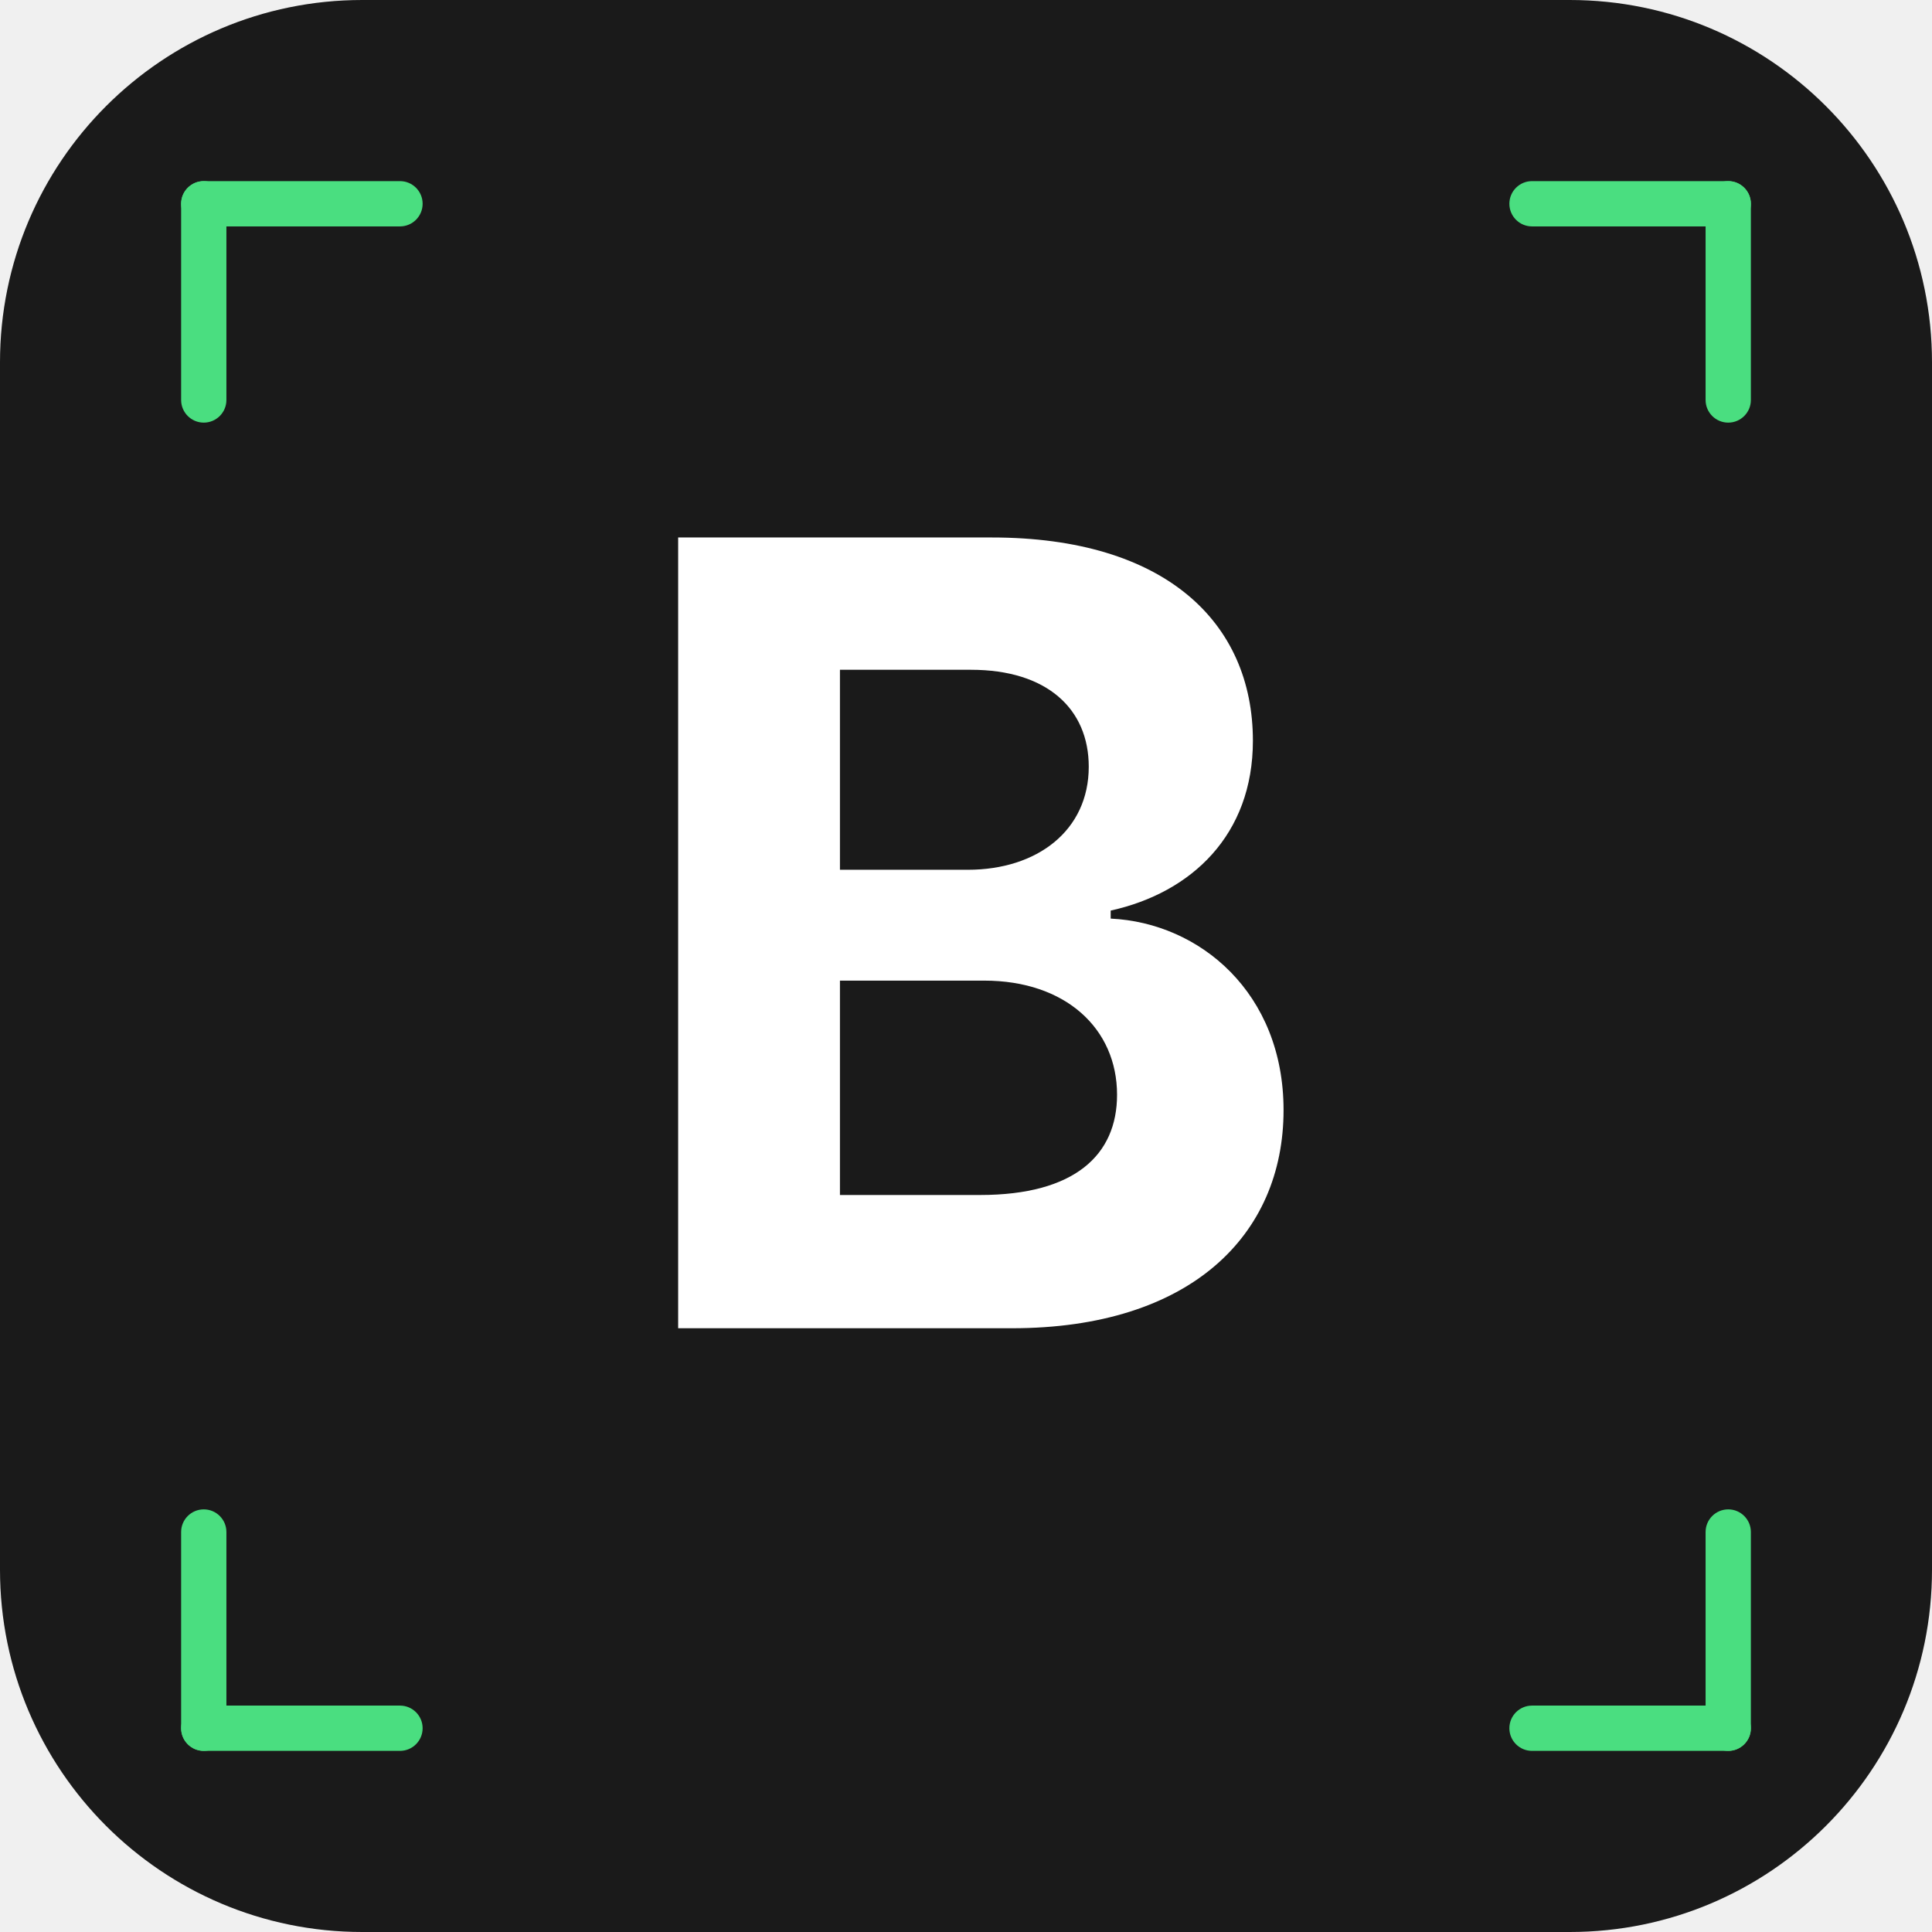
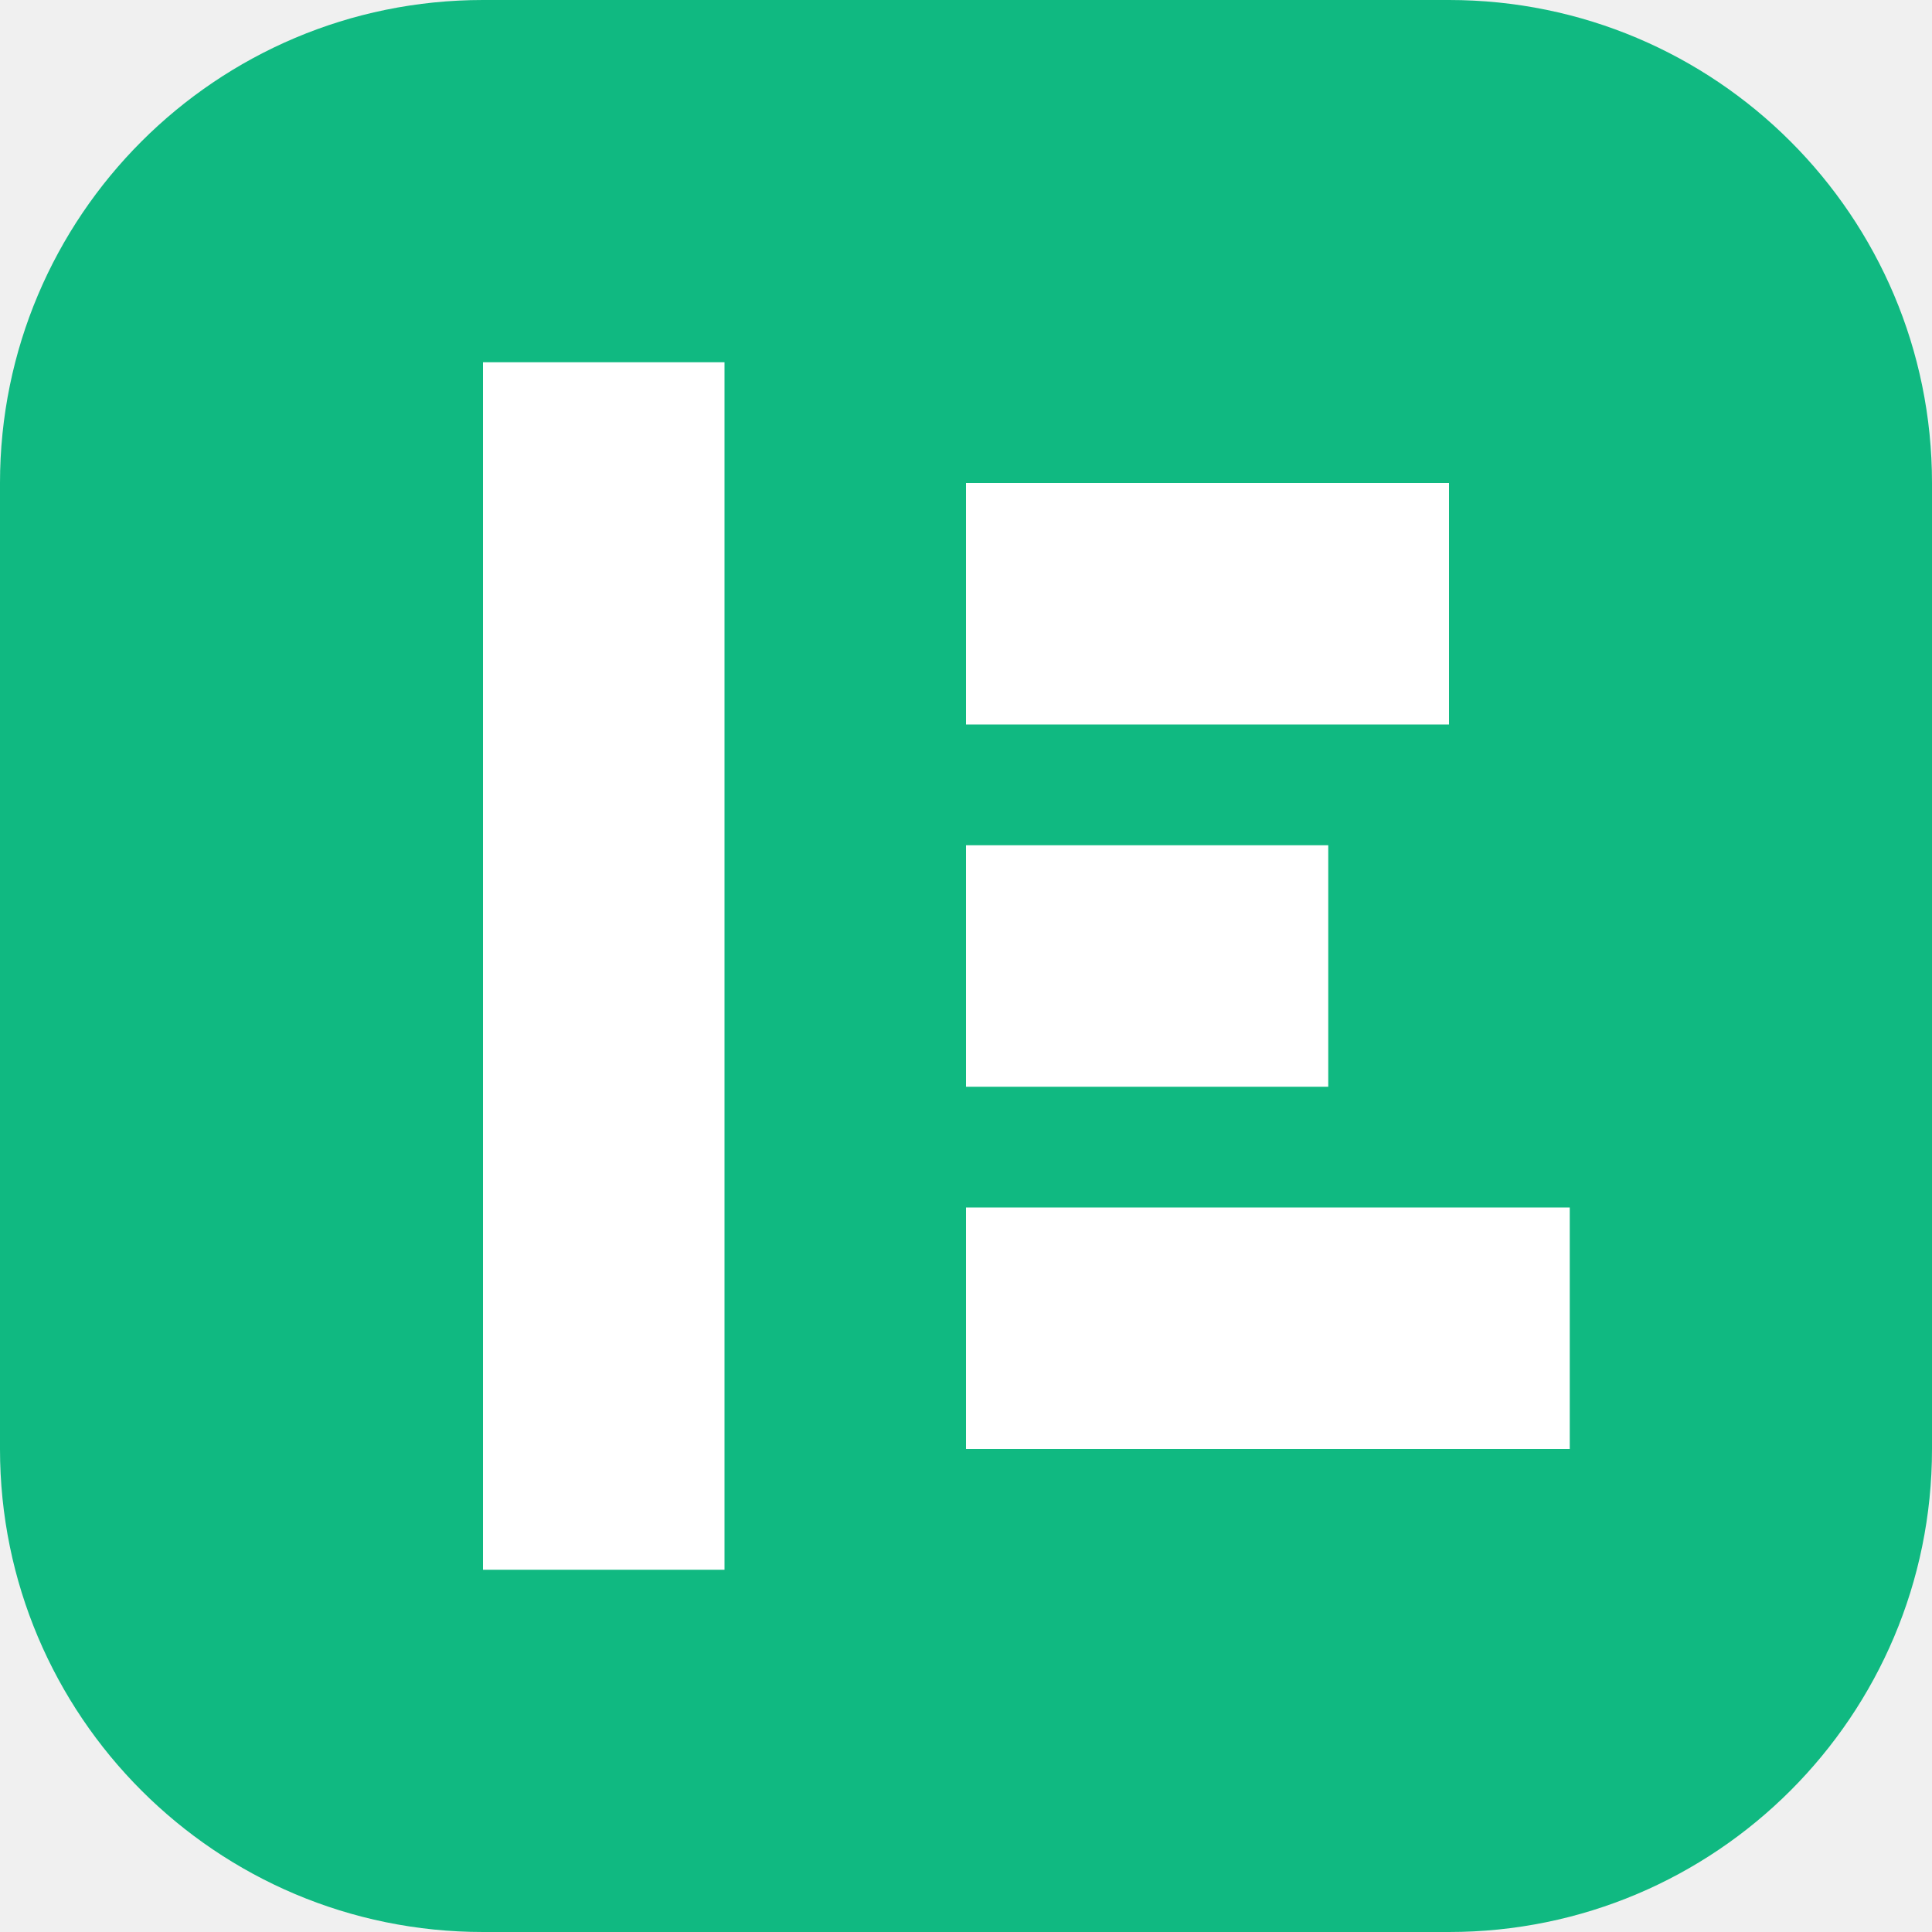
- <svg xmlns="http://www.w3.org/2000/svg" viewBox="0 0 128 128" fill="none">
-   <rect width="128" height="128" rx="24" fill="#1a1a1a" />
-   <rect x="12" y="12" width="3" height="16" rx="1.5" fill="#4ade80" />
-   <rect x="12" y="12" width="16" height="3" rx="1.5" fill="#4ade80" />
-   <rect x="113" y="12" width="3" height="16" rx="1.5" fill="#4ade80" />
-   <rect x="100" y="12" width="16" height="3" rx="1.5" fill="#4ade80" />
-   <rect x="12" y="100" width="3" height="16" rx="1.5" fill="#4ade80" />
-   <rect x="12" y="113" width="16" height="3" rx="1.5" fill="#4ade80" />
-   <rect x="113" y="100" width="3" height="16" rx="1.5" fill="#4ade80" />
-   <rect x="100" y="113" width="16" height="3" rx="1.5" fill="#4ade80" />
-   <text x="64" y="88" font-family="system-ui, -apple-system, sans-serif" font-size="72" font-weight="700" fill="#ffffff" text-anchor="middle">B</text>
+ <svg xmlns="http://www.w3.org/2000/svg" width="16" height="16" viewBox="0 0 16 16" fill="none">
+   <rect width="16" height="16" rx="4" fill="#10b981" />
+   <rect x="4" y="3" width="2" height="10" fill="white" />
+   <rect x="8" y="4" width="4" height="2" fill="white" />
+   <rect x="8" y="7" width="3" height="2" fill="white" />
+   <rect x="8" y="10" width="5" height="2" fill="white" />
</svg>
